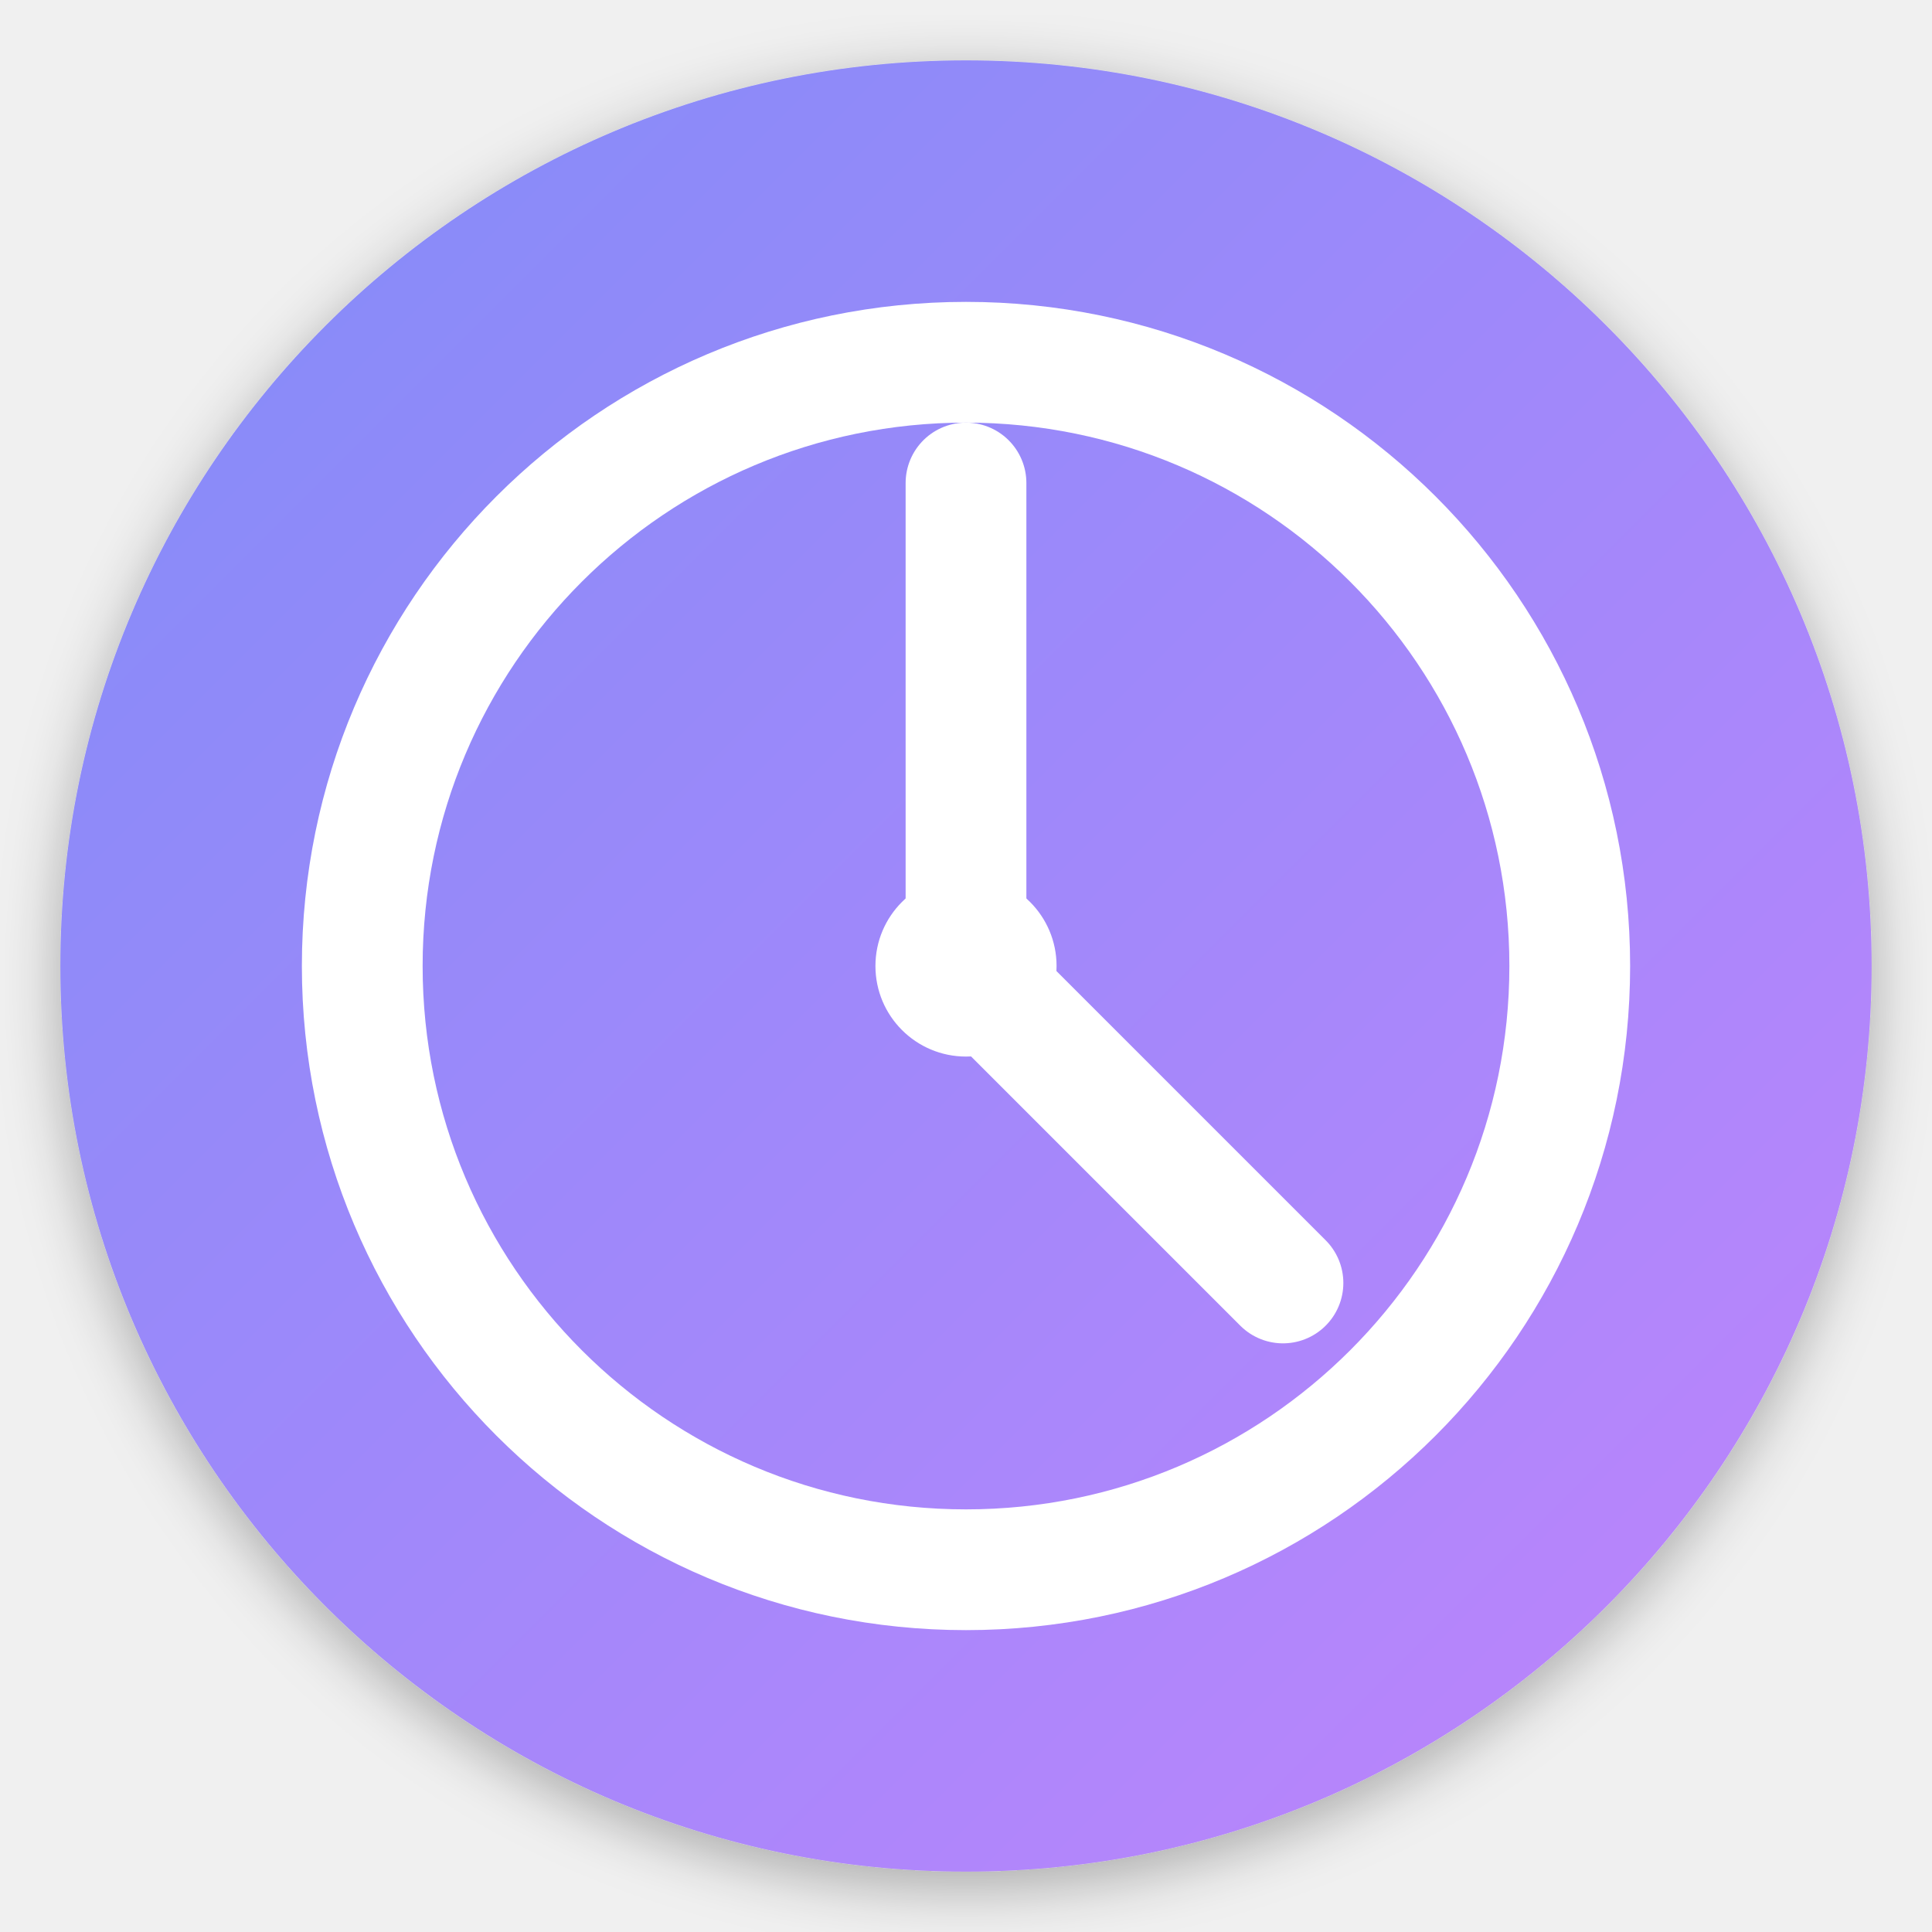
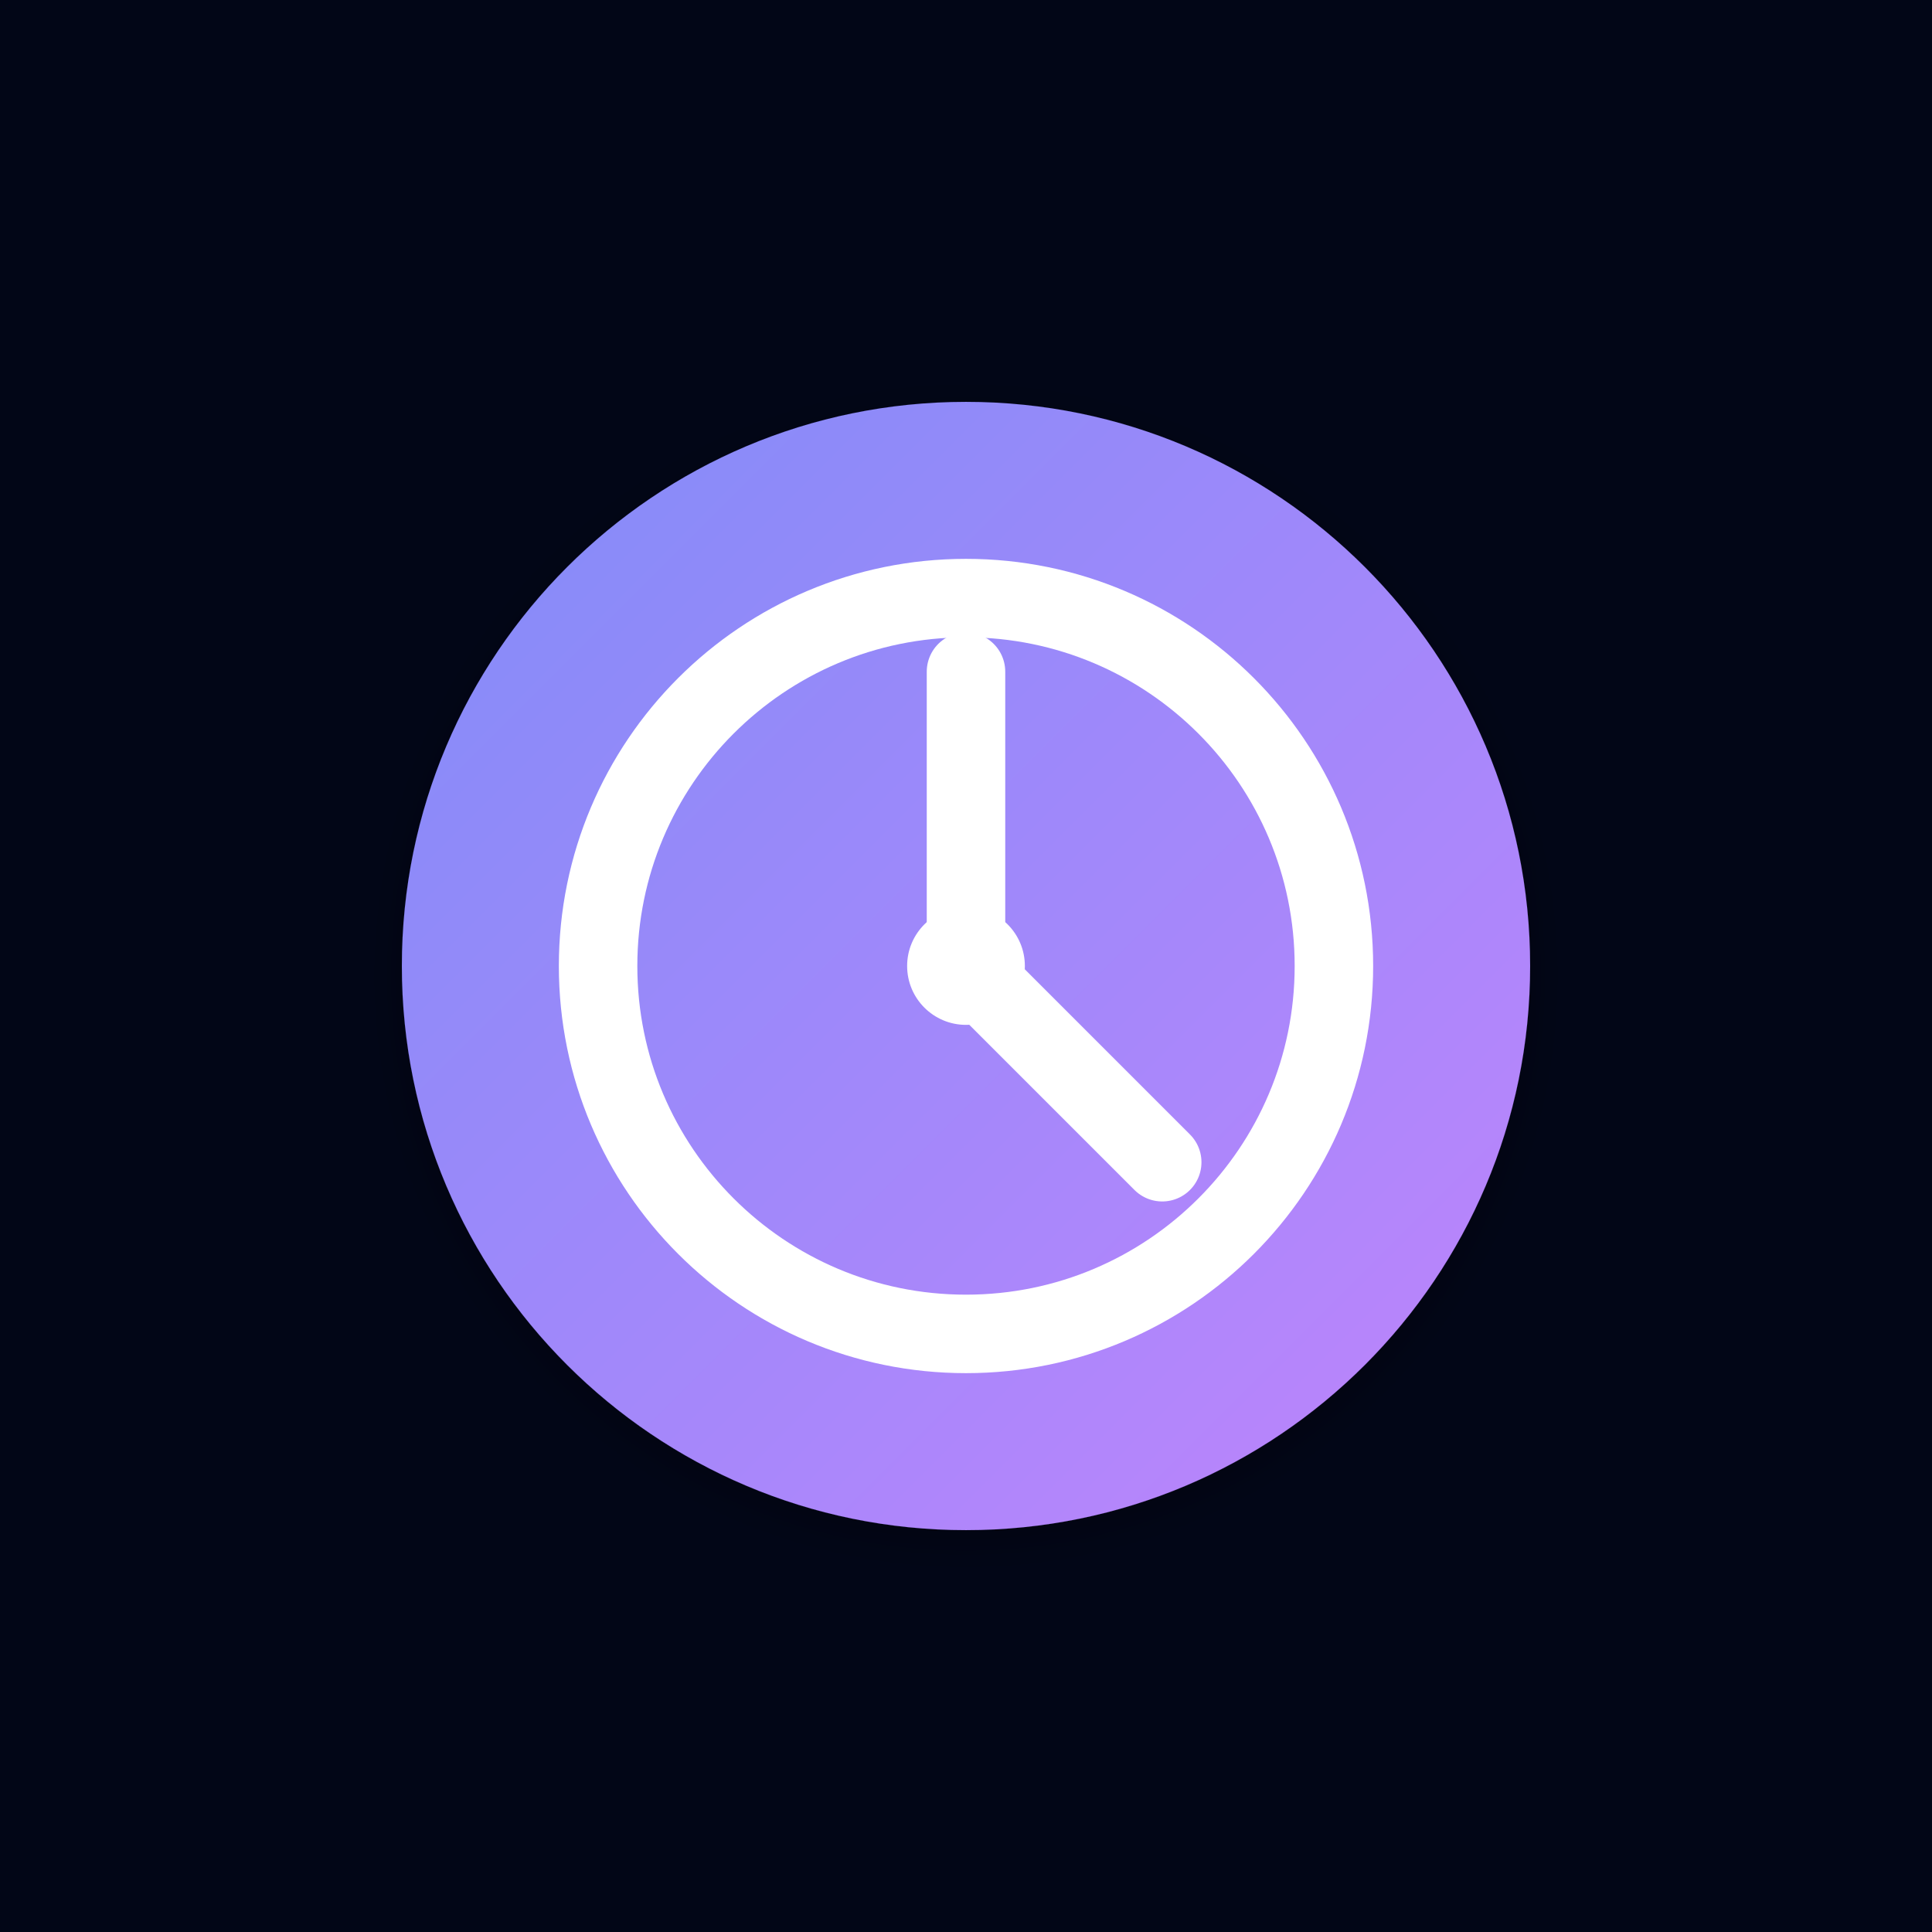
- <svg xmlns="http://www.w3.org/2000/svg" viewBox="0 0 512 512">
-   <defs>
-     <linearGradient id="grad" x1="0%" y1="0%" x2="100%" y2="100%">
-       <stop offset="0%" style="stop-color:#818cf8;stop-opacity:1" />
-       <stop offset="100%" style="stop-color:#c084fc;stop-opacity:1" />
-     </linearGradient>
-     <filter id="shadow" x="-20%" y="-20%" width="140%" height="140%">
-       <feDropShadow dx="0" dy="4" stdDeviation="8" flood-color="#000000" flood-opacity="0.3" />
-     </filter>
-   </defs>
-   <circle cx="256" cy="256" r="240" fill="url(#grad)" filter="url(#shadow)" />
-   <circle cx="256" cy="256" r="160" fill="none" stroke="white" stroke-width="32" stroke-linecap="round" />
-   <path d="M256 128 V256 L340 340" stroke="white" stroke-width="32" stroke-linecap="round" fill="none" />
-   <circle cx="256" cy="256" r="24" fill="white" />
+ <svg xmlns="http://www.w3.org/2000/svg" width="512" height="512" viewBox="0 0 512 512">
+   <rect width="512" height="512" fill="#020617" />
+   <g transform="translate(89.6, 89.6) scale(0.65)">
+     <defs>
+       <linearGradient id="grad_mask" x1="0%" y1="0%" x2="100%" y2="100%">
+         <stop offset="0%" style="stop-color:#818cf8;stop-opacity:1" />
+         <stop offset="100%" style="stop-color:#c084fc;stop-opacity:1" />
+       </linearGradient>
+       <filter id="shadow_mask" x="-20%" y="-20%" width="140%" height="140%">
+         <feDropShadow dx="0" dy="4" stdDeviation="8" flood-color="#000000" flood-opacity="0.3" />
+       </filter>
+     </defs>
+     <circle cx="256" cy="256" r="230" fill="url(#grad_mask)" filter="url(#shadow_mask)" />
+     <circle cx="256" cy="256" r="150" fill="none" stroke="white" stroke-width="32" stroke-linecap="round" />
+     <path d="M256 136 V256 L336 336" stroke="white" stroke-width="32" stroke-linecap="round" fill="none" />
+     <circle cx="256" cy="256" r="24" fill="white" />
+   </g>
</svg>
